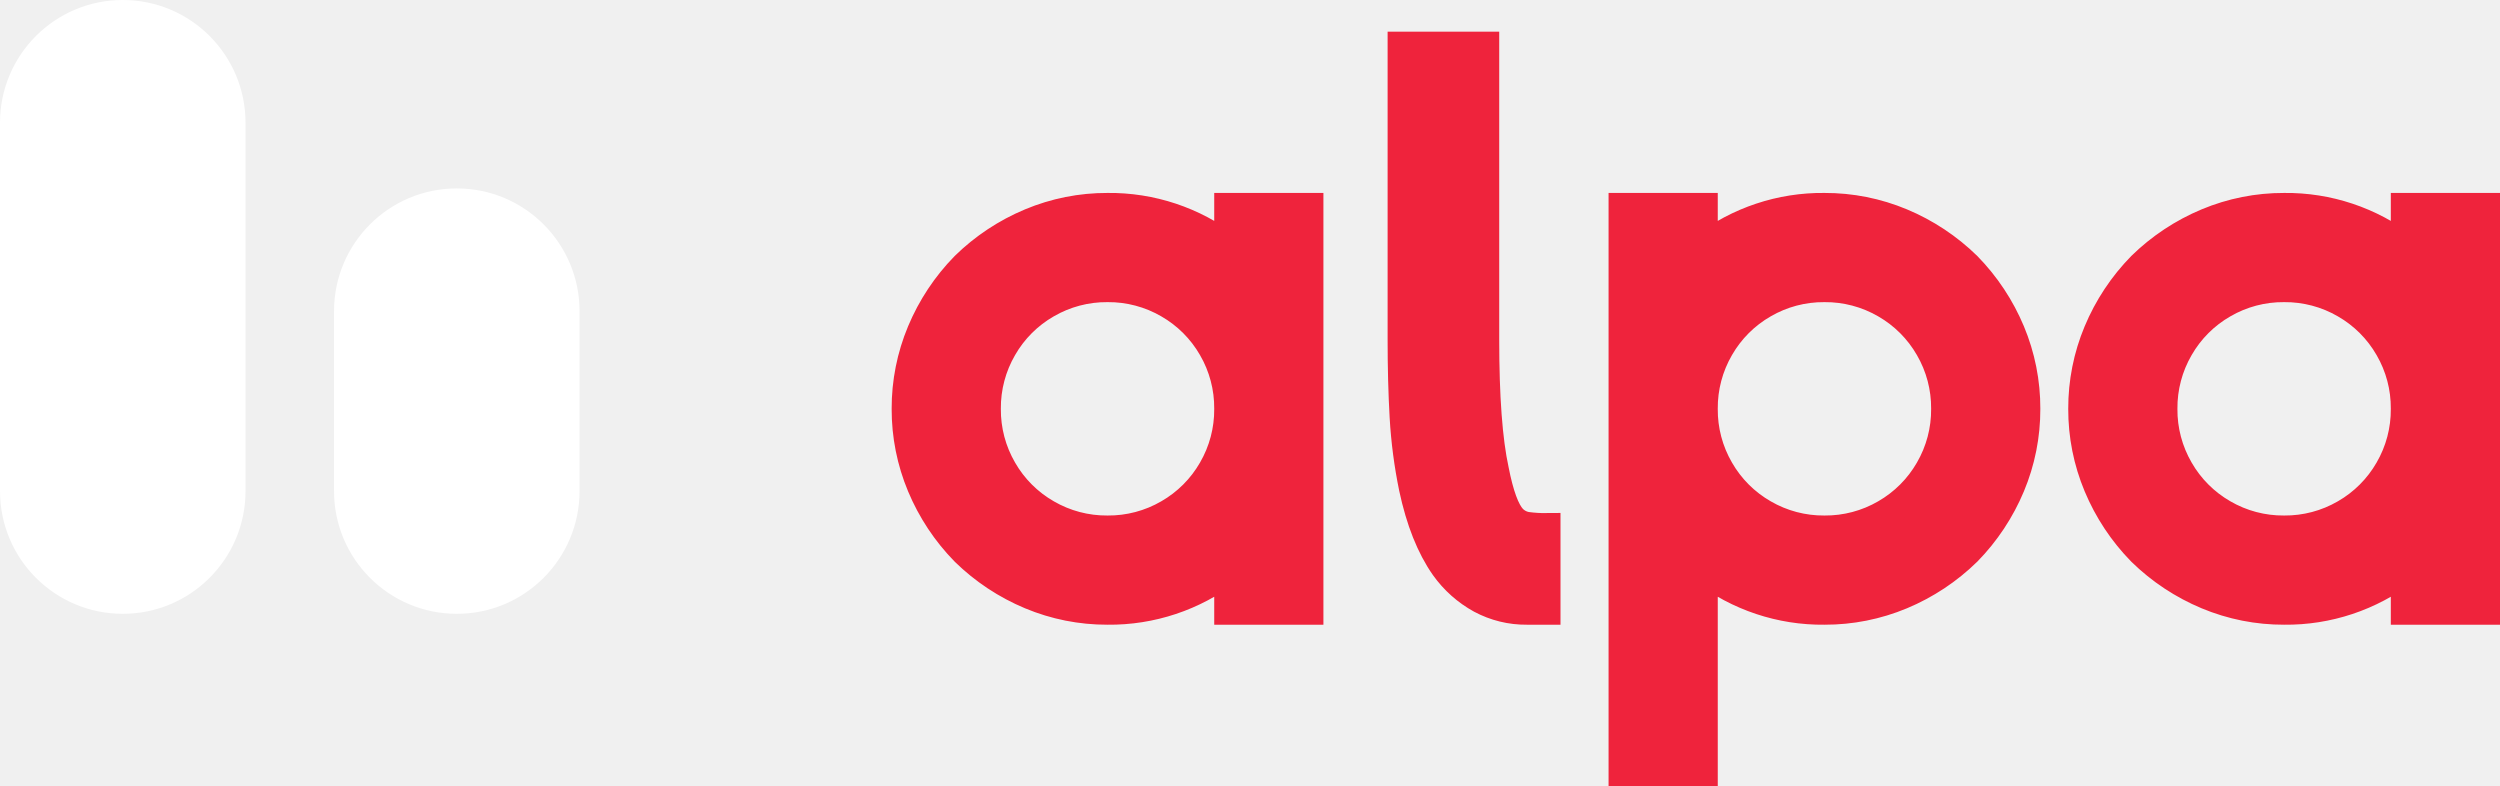
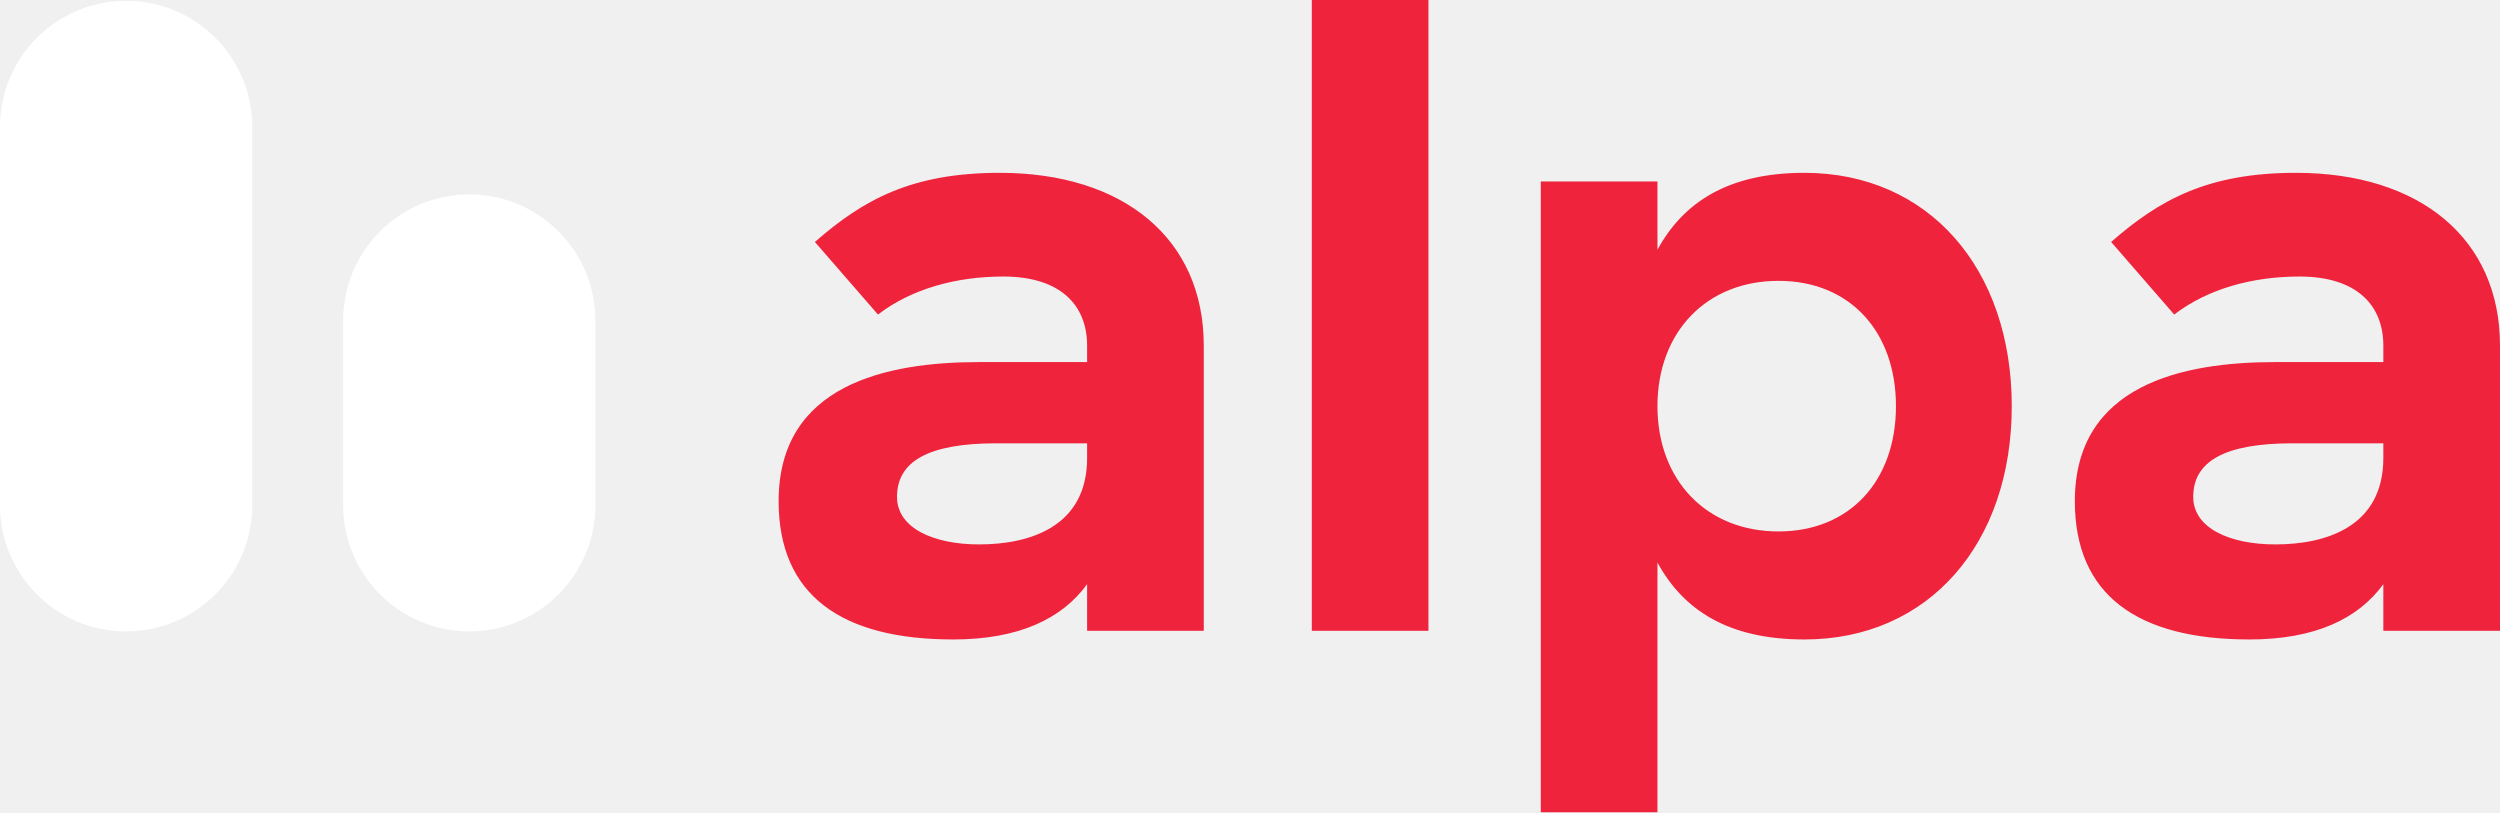
- <svg xmlns="http://www.w3.org/2000/svg" width="875.679" height="275.312" viewBox="0 0 875.679 275.312">
-   <g id="logo" transform="translate(-384 -831.88)">
-     <path id="typo" d="M-127.282,57.729a69.314,69.314,0,0,1-26.976-5.367A73.291,73.291,0,0,1-177.28,37.109a73.291,73.291,0,0,1-15.253-23.021A69.314,69.314,0,0,1-197.9-12.888a69.314,69.314,0,0,1,5.367-26.976A73.291,73.291,0,0,1-177.28-62.886a73.291,73.291,0,0,1,23.021-15.253,69.315,69.315,0,0,1,26.976-5.367A68.337,68.337,0,0,1-84.912-69.382V-83.506h28.247V57.729H-84.912V43.606A68.337,68.337,0,0,1-127.282,57.729Zm0-28.247a41.771,41.771,0,0,0,21.327-5.649A41.639,41.639,0,0,0-90.561,8.438a41.771,41.771,0,0,0,5.649-21.327,41.771,41.771,0,0,0-5.649-21.327,41.639,41.639,0,0,0-15.395-15.395,41.771,41.771,0,0,0-21.327-5.649,41.771,41.771,0,0,0-21.327,5.649A41.639,41.639,0,0,0-164-34.215a41.771,41.771,0,0,0-5.649,21.327A41.771,41.771,0,0,0-164,8.438a41.639,41.639,0,0,0,15.395,15.395A41.771,41.771,0,0,0-127.282,29.482ZM19.6,57.729A33.418,33.418,0,0,1,3.5,53.775,38.054,38.054,0,0,1-9.21,42.476q-7.344-10.451-11.016-27.682a172.817,172.817,0,0,1-3.248-24.857q-.706-12.429-.706-27.117V-140H4.914V-37.181q0,30.224,3.39,45.76,2.542,12.994,6.214,16.948A8.984,8.984,0,0,0,19.6,28.211a46.514,46.514,0,0,0,6.779.424V57.729ZM53.216-83.506H81.463v14.124a68.337,68.337,0,0,1,42.371-14.124,69.314,69.314,0,0,1,26.976,5.367,73.291,73.291,0,0,1,23.021,15.253,73.292,73.292,0,0,1,15.253,23.021,69.315,69.315,0,0,1,5.367,26.976,69.314,69.314,0,0,1-5.367,26.976,73.292,73.292,0,0,1-15.253,23.021A73.291,73.291,0,0,1,150.81,52.362a69.314,69.314,0,0,1-26.976,5.367A68.337,68.337,0,0,1,81.463,43.606v70.618H53.216ZM123.834,29.482a41.771,41.771,0,0,0,21.327-5.649A41.639,41.639,0,0,0,160.555,8.438,41.771,41.771,0,0,0,166.2-12.888a41.771,41.771,0,0,0-5.649-21.327A41.639,41.639,0,0,0,145.16-49.609a41.771,41.771,0,0,0-21.327-5.649,41.771,41.771,0,0,0-21.327,5.649A41.639,41.639,0,0,0,87.113-34.215a41.771,41.771,0,0,0-5.649,21.327A41.771,41.771,0,0,0,87.113,8.438a41.639,41.639,0,0,0,15.395,15.395A41.771,41.771,0,0,0,123.834,29.482ZM284.842,57.729a69.314,69.314,0,0,1-26.976-5.367,73.291,73.291,0,0,1-23.021-15.253,73.291,73.291,0,0,1-15.253-23.021,69.314,69.314,0,0,1-5.367-26.976,69.314,69.314,0,0,1,5.367-26.976,73.291,73.291,0,0,1,15.253-23.021,73.291,73.291,0,0,1,23.021-15.253,69.315,69.315,0,0,1,26.976-5.367,68.337,68.337,0,0,1,42.371,14.124V-83.506H355.46V57.729H327.213V43.606A68.337,68.337,0,0,1,284.842,57.729Zm0-28.247a41.771,41.771,0,0,0,21.327-5.649A41.639,41.639,0,0,0,321.563,8.438a41.771,41.771,0,0,0,5.649-21.327,41.771,41.771,0,0,0-5.649-21.327,41.639,41.639,0,0,0-15.395-15.395,41.771,41.771,0,0,0-21.327-5.649,41.771,41.771,0,0,0-21.327,5.649,41.639,41.639,0,0,0-15.395,15.395,41.771,41.771,0,0,0-5.649,21.327,41.771,41.771,0,0,0,5.649,21.327,41.639,41.639,0,0,0,15.395,15.395A41.771,41.771,0,0,0,284.842,29.482Z" transform="translate(899.22 987.969)" fill="#ef233c" stroke="#ef233c" stroke-width="10" />
-     <path id="icon" d="M-848-742.965v-63a43,43,0,0,1,43-43,43,43,0,0,1,43,43v63a43,43,0,0,1-43,43A43,43,0,0,1-848-742.965Zm-117,0v-129a43,43,0,0,1,43-43,43,43,0,0,1,43,43v129a43,43,0,0,1-43,43A43,43,0,0,1-965-742.965Z" transform="translate(1349 1746.845)" fill="#fff" />
+ <svg xmlns="http://www.w3.org/2000/svg" width="852.4" height="276.96" viewBox="0 0 852.4 276.96">
+   <g transform="translate(-444 -831.6)">
+     <path d="M-445.394-180.982c0-12.08,10.607-18.268,33.883-18.268h30.937v5.009c0,23.571-19.741,29.464-36.83,29.464C-433.02-164.777-445.394-170.375-445.394-180.982Zm-40.366,1.473c0,32.116,21.509,47.142,59.517,47.142,22.393,0,37.125-7.071,45.669-18.857v15.911H-340.8v-97.231c0-36.535-27.4-58.928-69.535-58.928-30.053,0-46.553,9.134-63.053,23.571l21.509,24.75c11.491-8.839,26.812-12.964,42.723-12.964,19.446,0,28.58,9.723,28.58,23.571v5.6H-417.4c-31.53,0-68.36,7.658-68.36,47.435ZM-303.968-350.4v215.087h39.776V-350.4Zm117.856,138.48c0-25.339,16.794-42.723,41.249-42.723s40.071,17.384,40.071,42.723-15.615,42.72-40.07,42.72-41.25-17.381-41.25-42.72ZM-225.888-73.44h39.776v-85.15c8.839,16.205,24.16,26.223,50.089,26.223,42.428,0,70.713-32.7,70.713-79.553s-28.285-79.553-70.713-79.553c-25.928,0-41.249,10.018-50.089,26.223v-23.276h-39.776ZM-3.436-180.982c0-12.08,10.607-18.268,33.884-18.268H61.385v5.009c0,23.571-19.741,29.464-36.83,29.464C8.939-164.777-3.436-170.375-3.436-180.982ZM-43.8-179.509c0,32.116,21.509,47.142,59.517,47.142,22.393,0,37.125-7.071,45.669-18.857v15.911h39.776v-97.231c0-36.535-27.4-58.928-69.535-58.928-30.053,0-46.553,9.134-63.053,23.571l21.509,24.75c11.491-8.839,26.812-12.964,42.723-12.964,19.446,0,28.58,9.723,28.58,23.571v5.6H24.555C-6.971-226.946-43.8-219.286-43.8-179.509Z" transform="translate(1195.238 1182)" fill="#ef233c" />
+     <path d="M-847-741.646v-63a43,43,0,0,1,43-43,43,43,0,0,1,43,43v63a43,43,0,0,1-43,43A43,43,0,0,1-847-741.646Zm-117,0v-129a43,43,0,0,1,43-43,43,43,0,0,1,43,43v129a43,43,0,0,1-43,43A43,43,0,0,1-964-741.646Z" transform="translate(1408 1745.527)" fill="#fff" />
  </g>
</svg>
